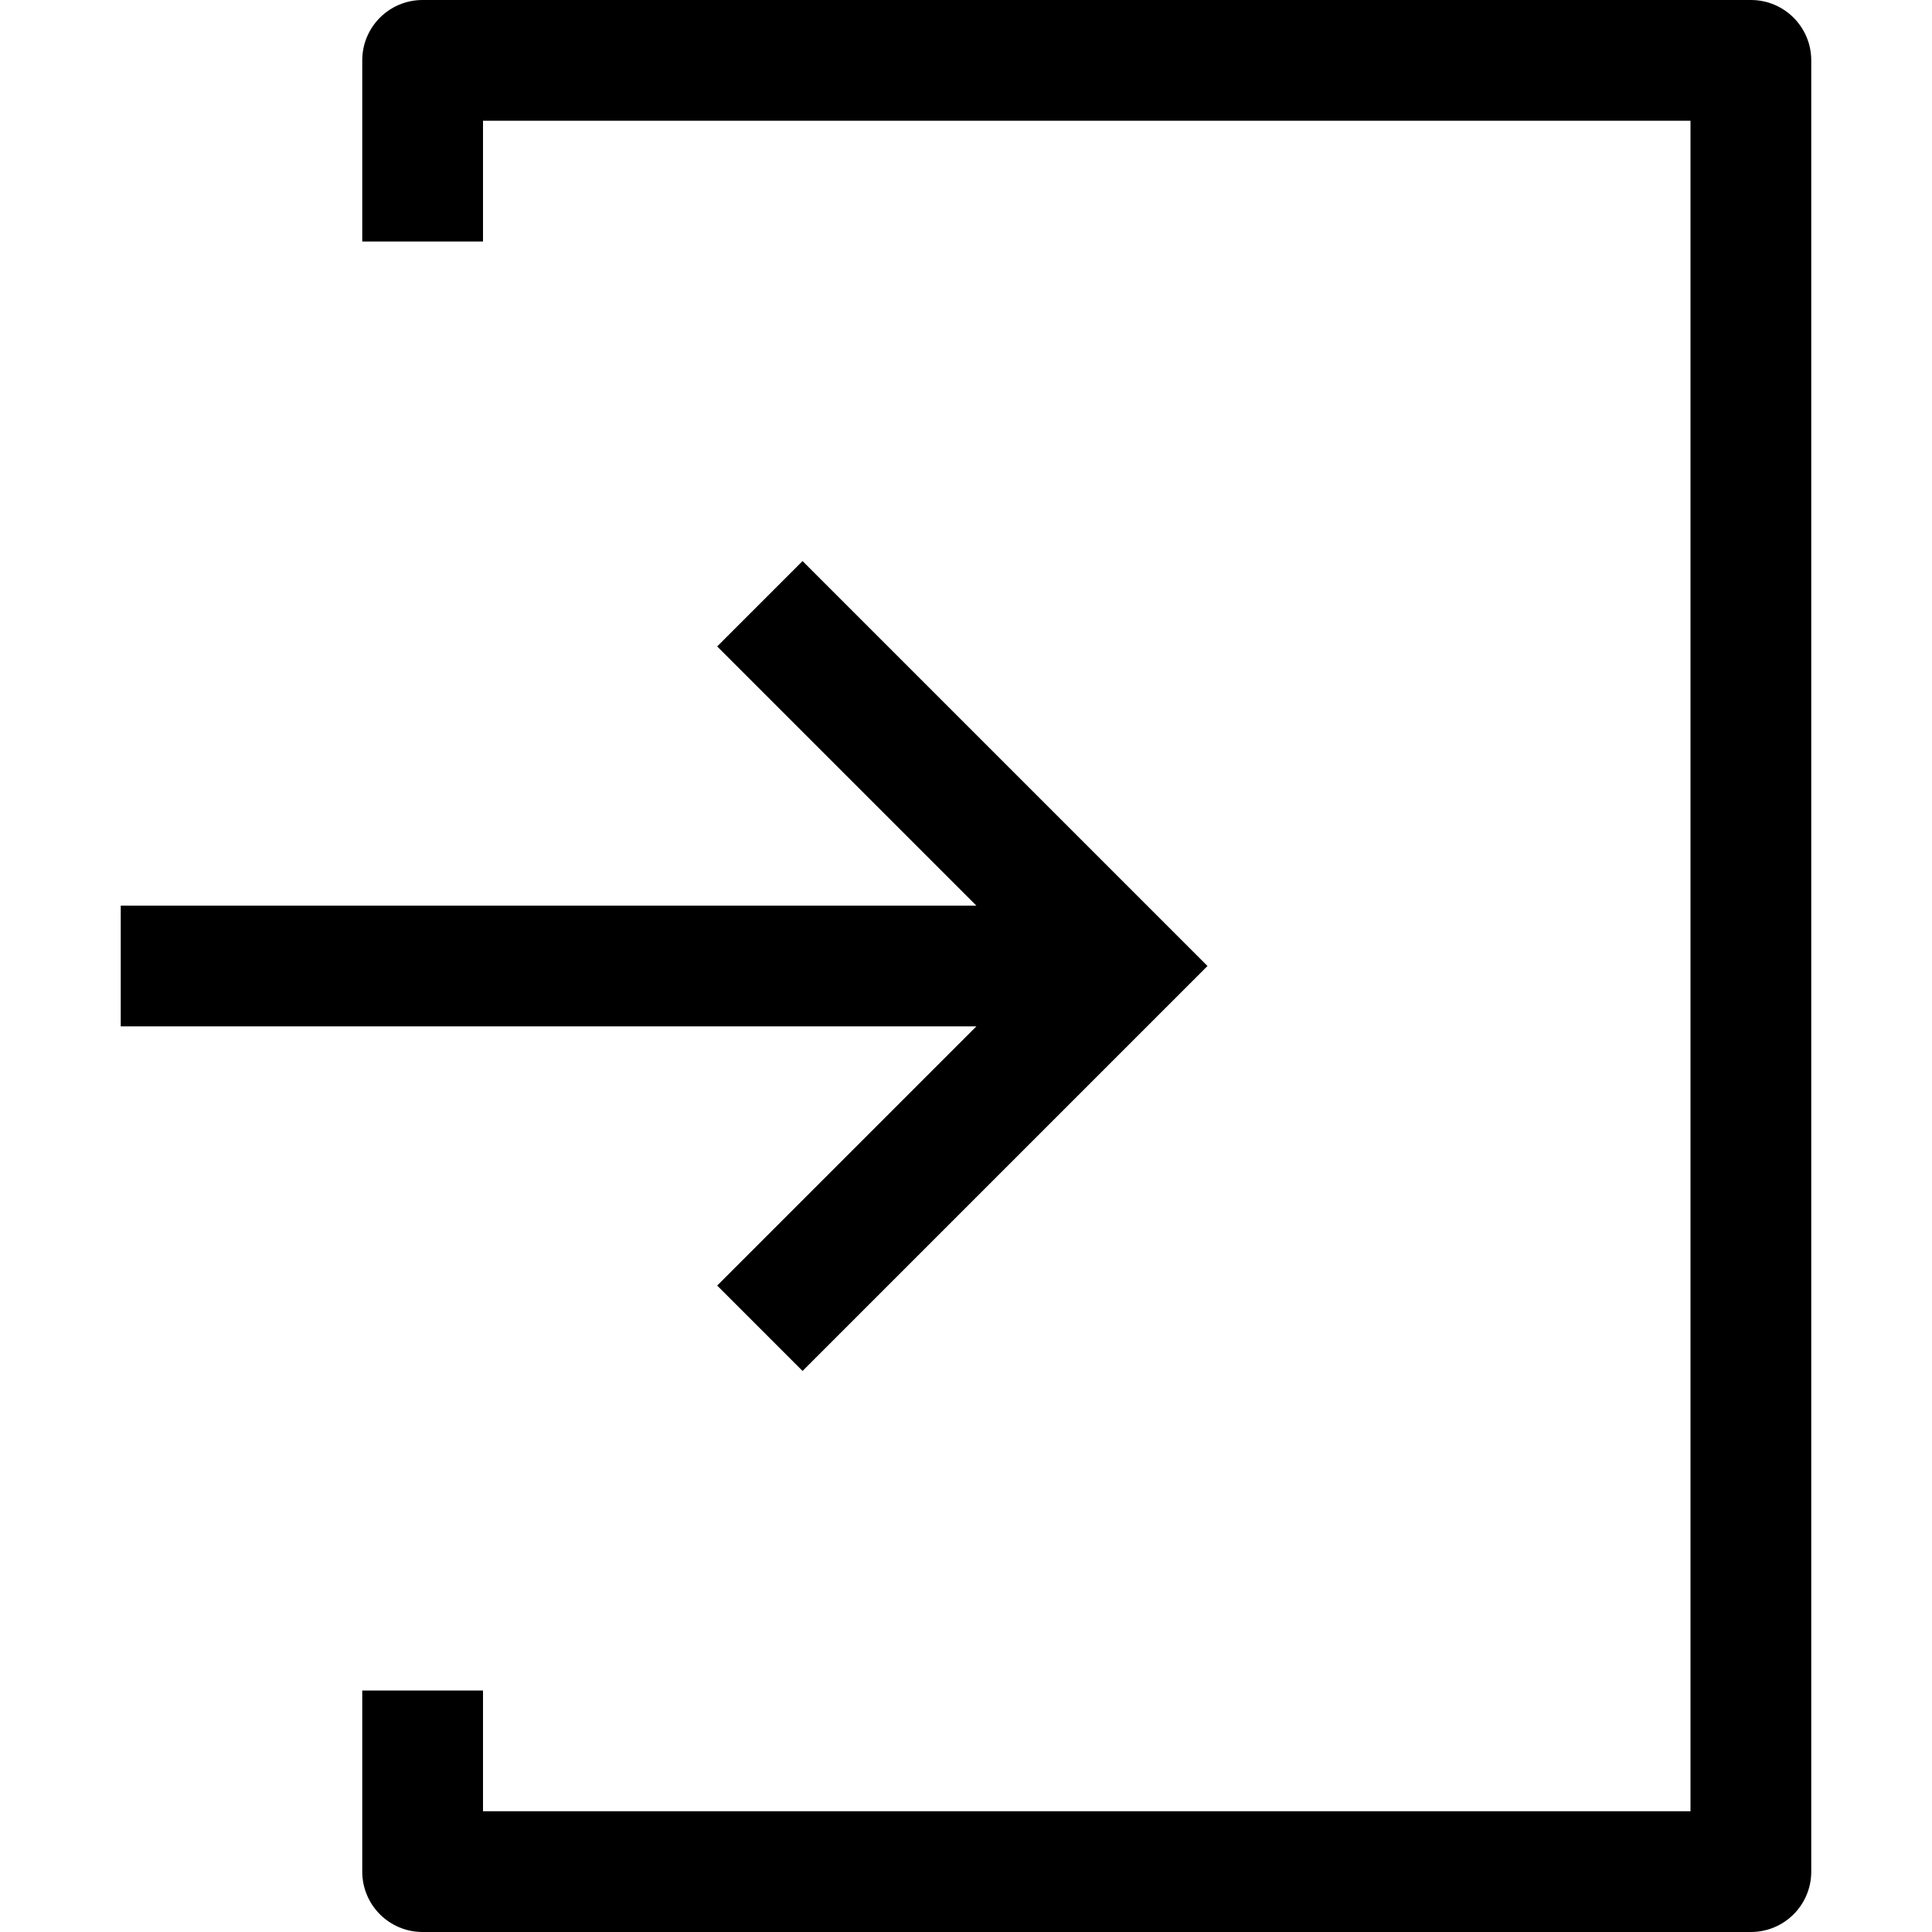
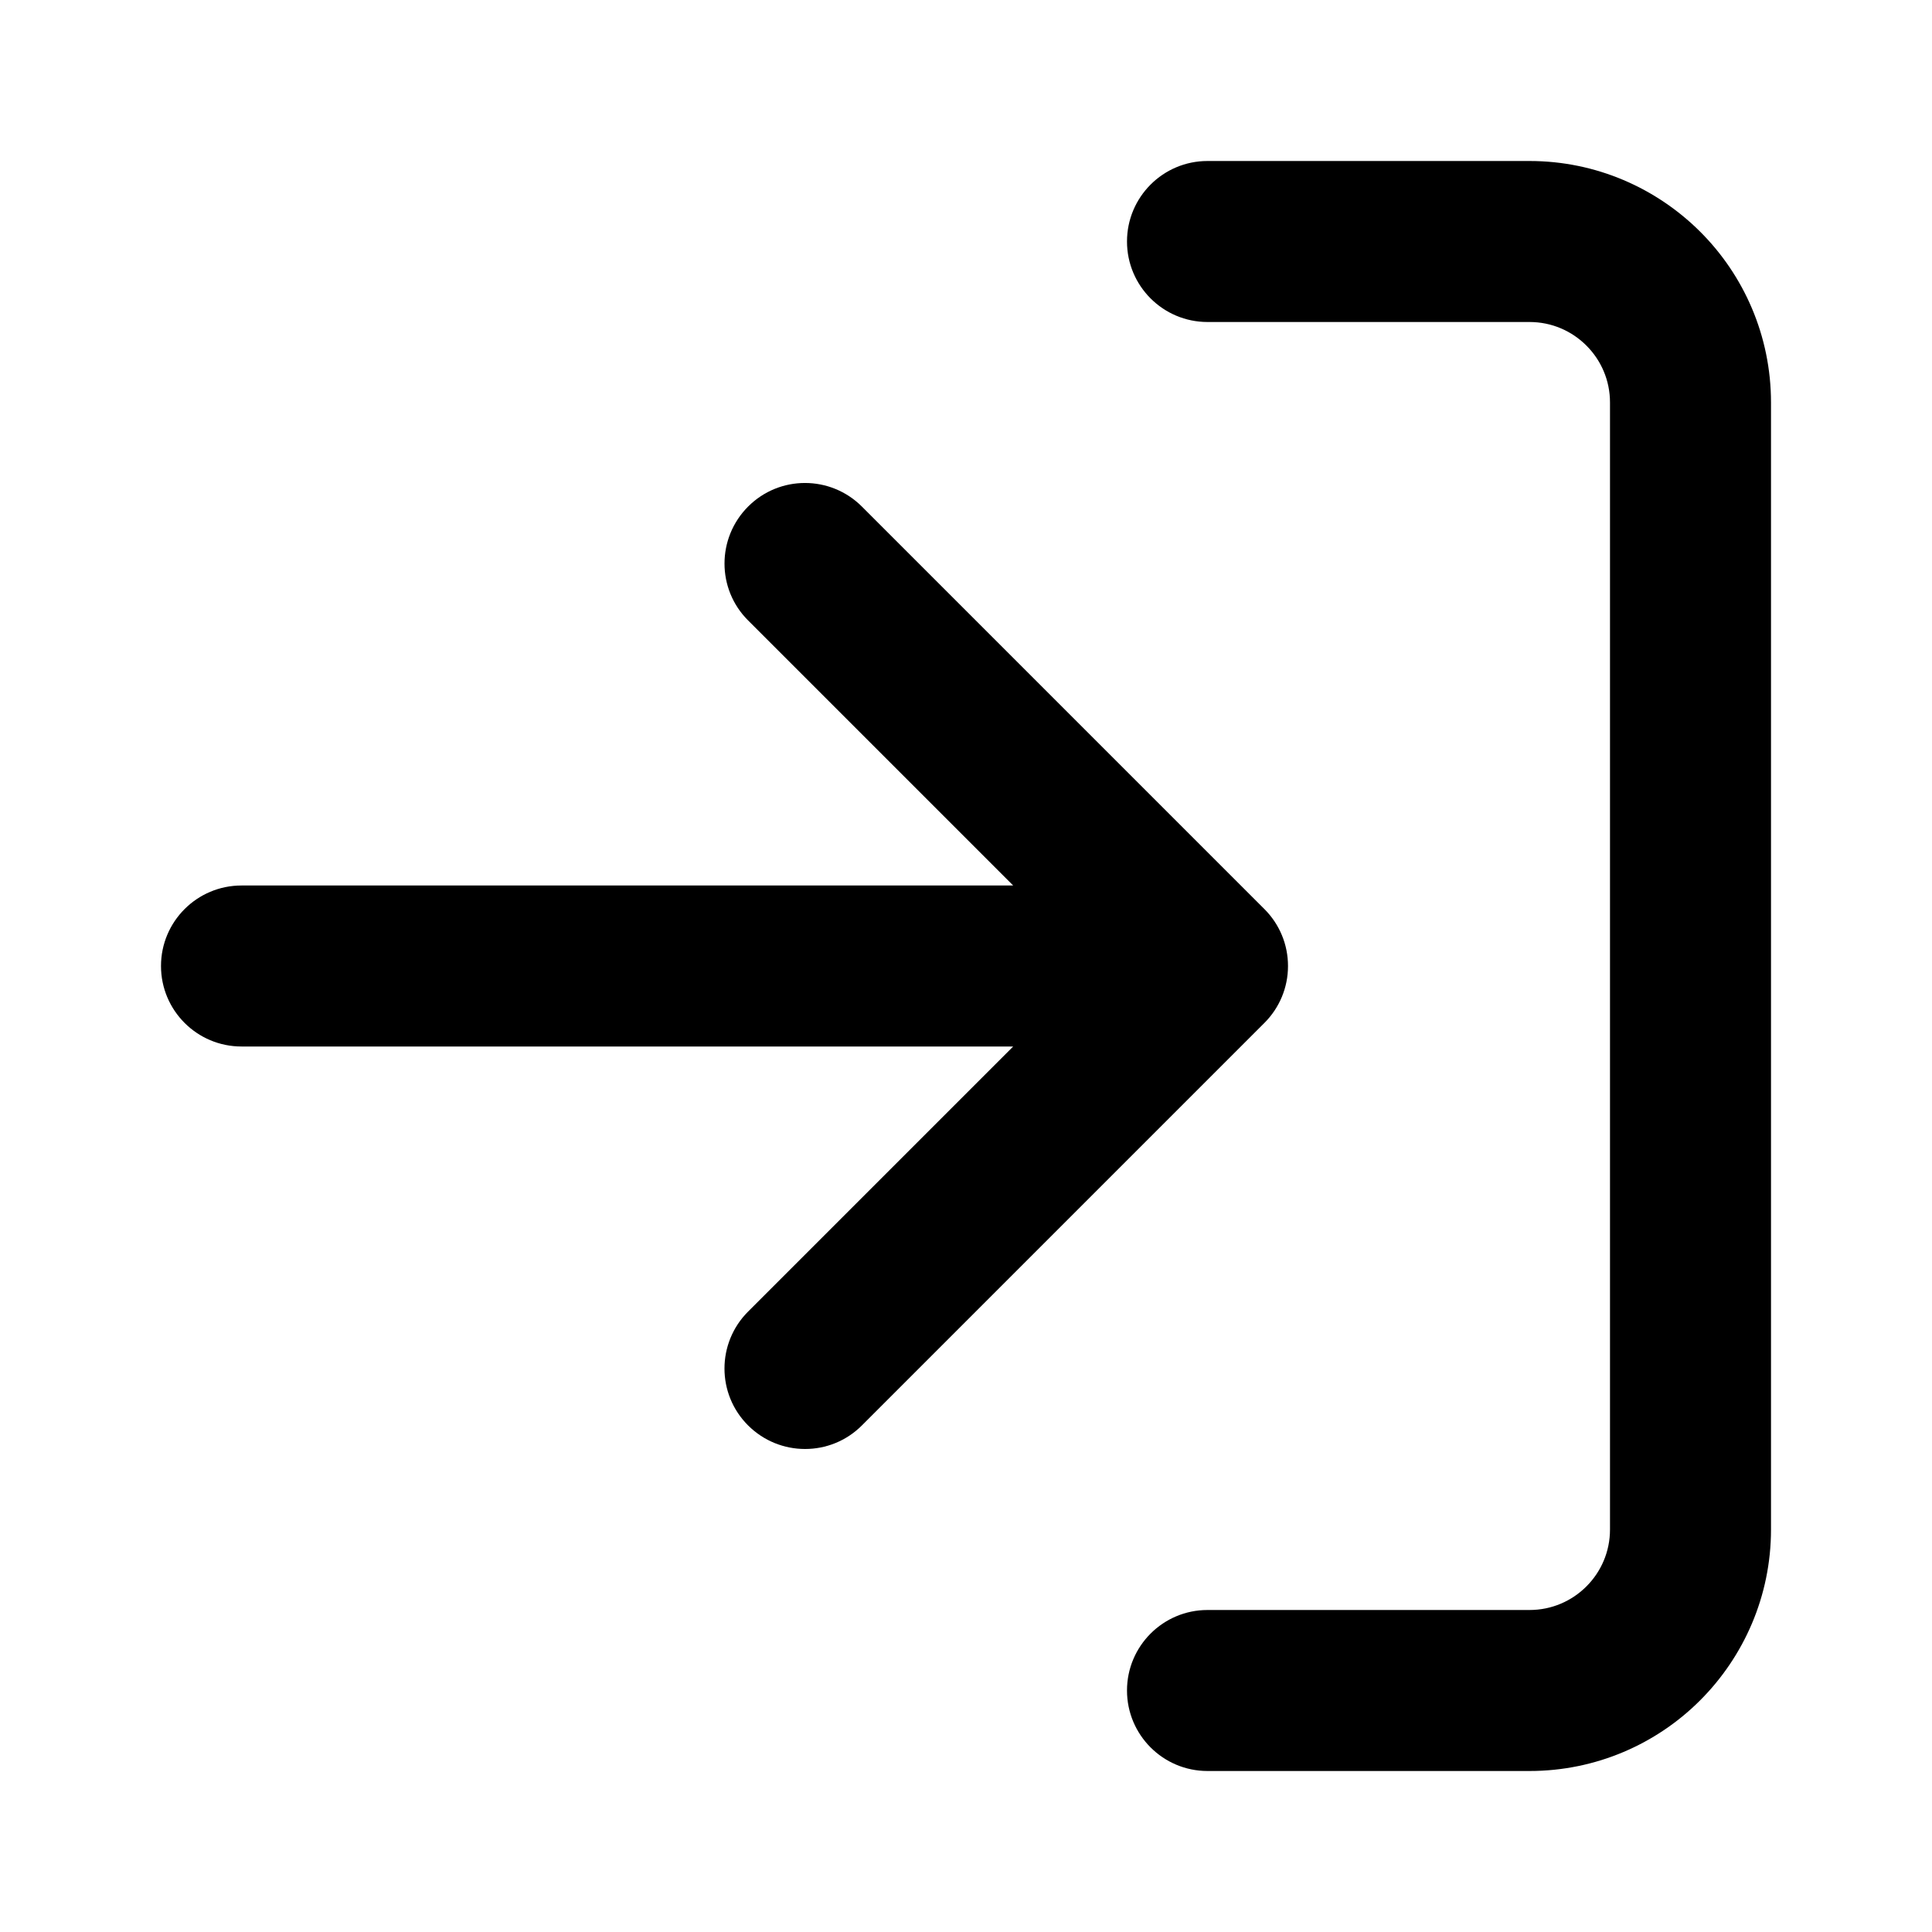
- <svg xmlns="http://www.w3.org/2000/svg" id="Capa_1" enable-background="new 0 0 551.13 551.13" height="512" viewBox="0 0 551.13 551.13" width="512">
-   <path d="m499.462 0h-378.902c-9.52 0-17.223 7.703-17.223 17.223v51.668h34.446v-34.445h344.456v482.239h-344.456v-34.446h-34.446v51.668c0 9.52 7.703 17.223 17.223 17.223h378.902c9.52 0 17.223-7.703 17.223-17.223v-516.684c0-9.52-7.704-17.223-17.223-17.223z" />
-   <path d="m204.588 366.725 24.354 24.354 115.514-115.514-115.514-115.514-24.354 24.354 73.937 73.937h-244.079v34.446h244.08z" />
+ <svg xmlns="http://www.w3.org/2000/svg" version="1.1" width="24" height="24" viewBox="0 0 24 24">
+   <path d="M15 4h4c0.276 0 0.525 0.111 0.707 0.293s0.293 0.431 0.293 0.707v14c0 0.276-0.111 0.525-0.293 0.707s-0.431 0.293-0.707 0.293h-4c-0.552 0-1 0.448-1 1s0.448 1 1 1h4c0.828 0 1.58-0.337 2.121-0.879s0.879-1.293 0.879-2.121v-14c0-0.828-0.337-1.58-0.879-2.121s-1.293-0.879-2.121-0.879h-4c-0.552 0-1 0.448-1 1s0.448 1 1 1zM12.586 11h-9.586c-0.552 0-1 0.448-1 1s0.448 1 1 1h9.586l-3.293 3.293c-0.391 0.391-0.391 1.024 0 1.414s1.024 0.391 1.414 0l5-5c0.096-0.096 0.168-0.206 0.217-0.324s0.076-0.247 0.076-0.383c0-0.13-0.025-0.261-0.076-0.383-0.049-0.118-0.121-0.228-0.217-0.324l-5-5c-0.391-0.391-1.024-0.391-1.414 0s-0.391 1.024 0 1.414z" />
</svg>
